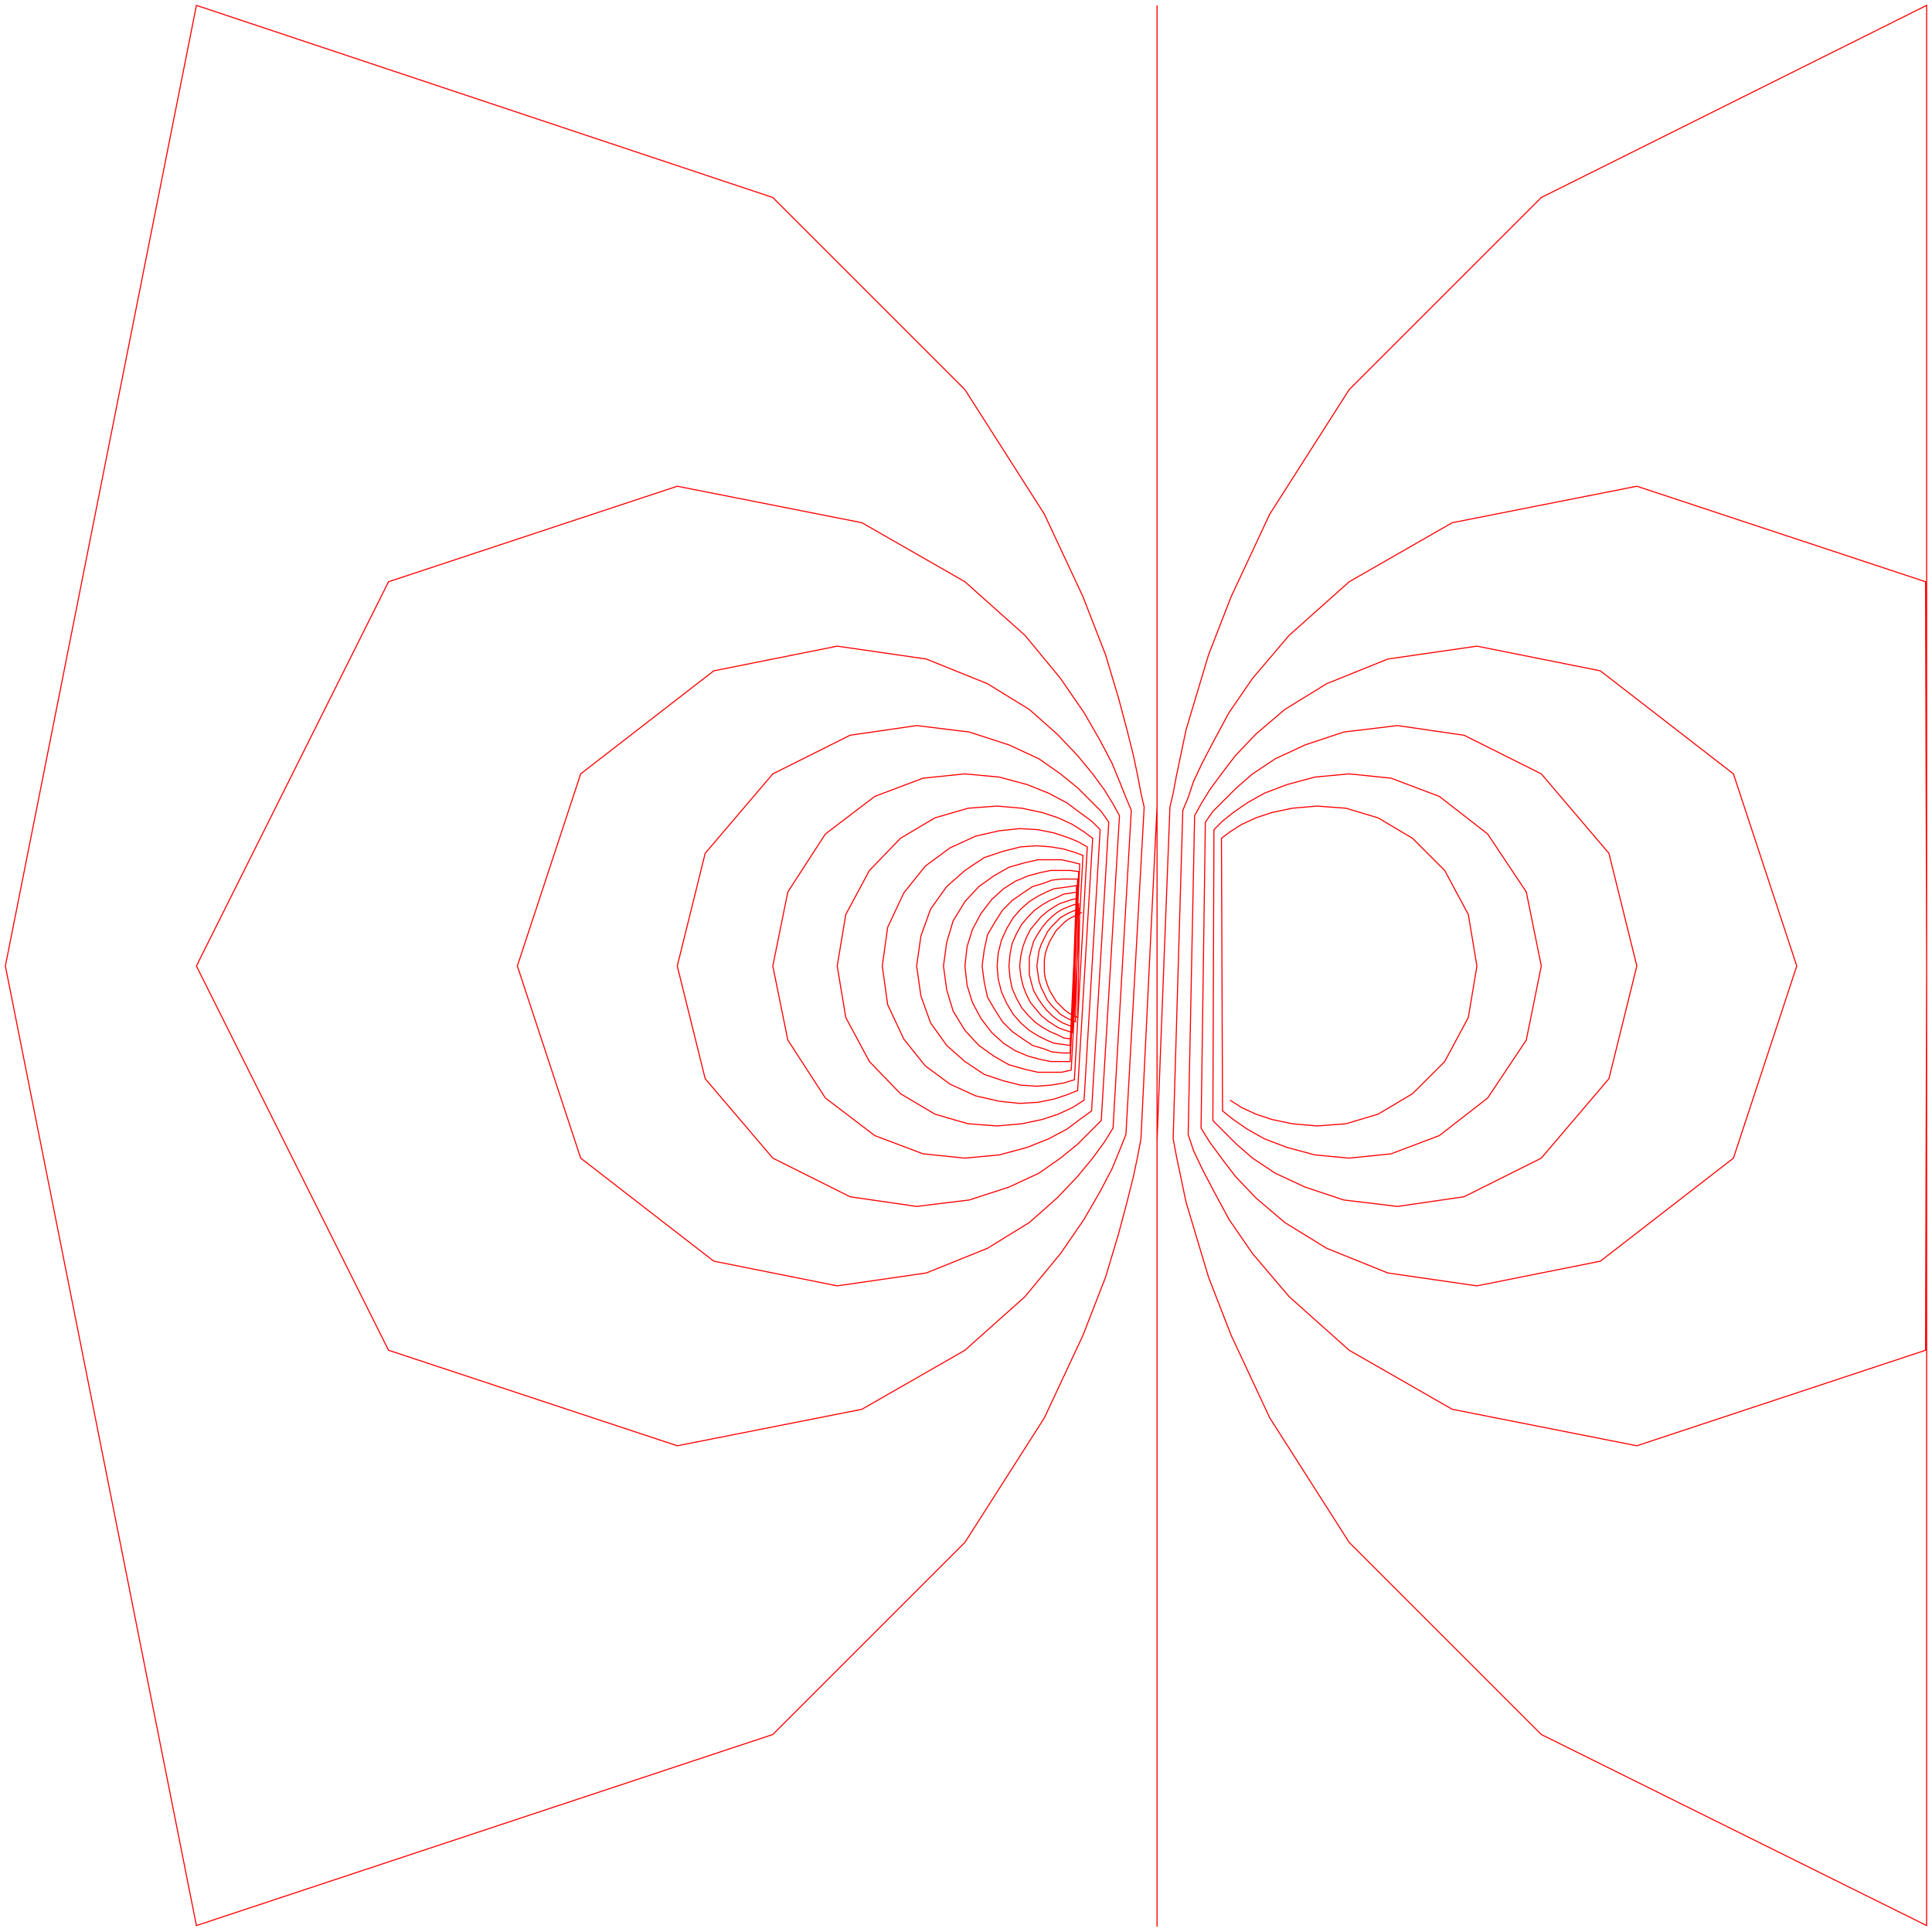
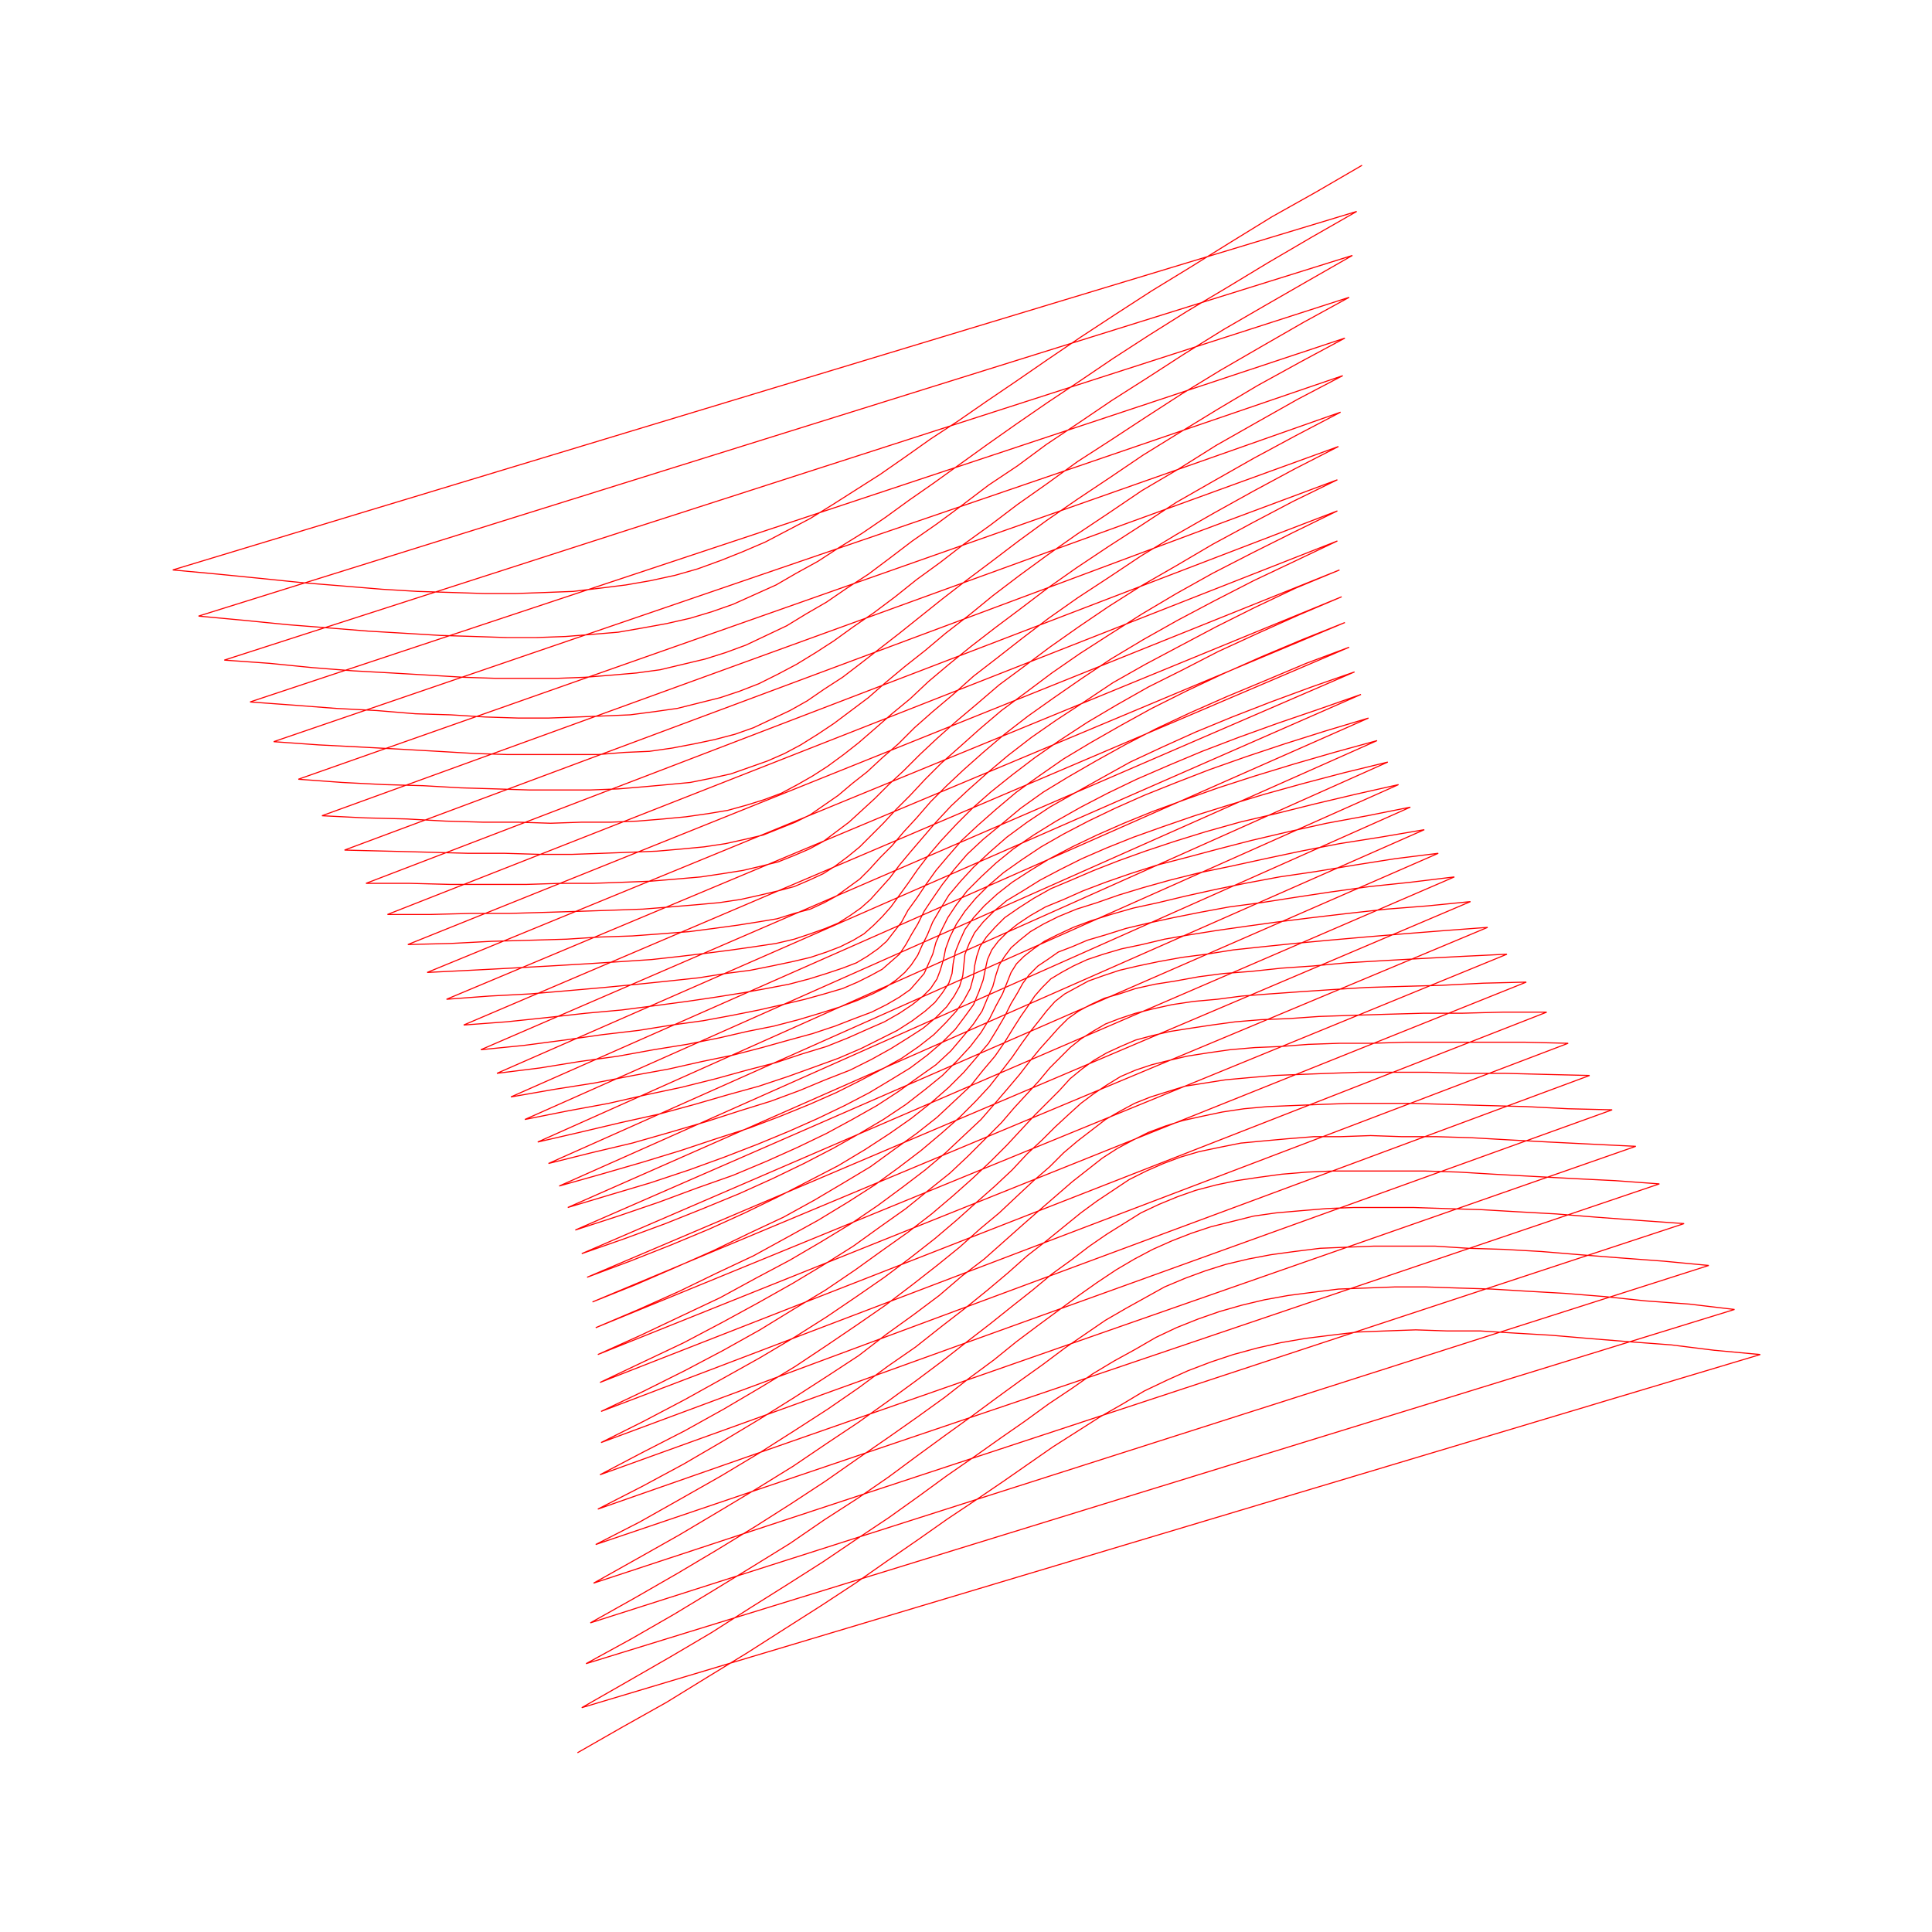
<svg xmlns="http://www.w3.org/2000/svg" width="1800" height="1800" viewBox="0 0 1800 1800">
-   <polyline fill="none" opacity="1" stroke="#FF0000" stroke-width="1" points="1008,850 1004,852 1000,854 996,856 992,859 988,863 984,867 981,872 978,877 976,882 974,888 973,894 973,900 973,906 974,912 976,918 978,923 981,928 984,933 988,937 992,941 996,944 1000,946 1004,948 1006,846 1002,848 997,850 993,852 988,855 984,859 980,863 976,868 973,874 970,880 968,886 967,893 966,900 967,907 968,914 970,920 973,926 976,932 980,937 984,941 988,945 993,948 997,950 1002,952 1005,842 1000,843 995,845 990,847 985,850 980,854 975,859 971,864 967,870 963,877 961,884 959,892 959,900 959,908 961,916 963,923 967,930 971,936 975,941 980,946 985,950 990,953 995,955 1000,957 1004,837 999,838 993,840 987,842 982,845 976,849 970,854 965,860 960,866 956,874 953,882 951,891 950,900 951,909 953,918 956,926 960,934 965,940 970,946 976,951 982,955 987,958 993,960 999,962 1004,831 998,832 991,833 985,836 978,839 971,843 964,848 958,854 952,861 947,870 943,879 941,889 940,900 941,911 943,921 947,930 952,939 958,946 964,952 971,957 978,961 985,964 991,967 998,968 1003,825 997,826 990,827 982,828 975,831 967,835 959,840 951,847 944,855 938,865 933,876 930,888 929,900 930,912 933,924 938,935 944,945 951,953 959,960 967,965 975,969 982,972 990,973 997,974 1004,819 997,819 989,819 980,820 972,823 962,826 953,832 943,839 934,848 927,859 920,871 917,885 915,900 917,915 920,929 927,941 934,952 943,961 953,968 962,974 972,977 980,980 989,981 997,981 1005,812 997,811 988,811 979,811 969,813 958,816 946,821 935,828 924,838 914,851 906,866 901,882 899,900 901,918 906,934 914,949 924,962 935,972 946,979 958,984 969,987 979,989 988,989 997,989 1006,805 998,803 989,801 979,801 967,801 954,804 940,808 926,816 912,826 899,840 888,858 882,878 879,900 882,922 888,942 899,960 912,974 926,984 940,992 954,996 967,999 979,999 989,999 998,997 1009,797 1001,794 991,791 979,789 966,788 951,789 935,793 917,799 899,811 882,826 867,847 858,872 854,900 858,928 867,953 882,974 899,989 917,1001 935,1007 951,1011 966,1012 979,1011 991,1009 1001,1006 1013,789 1004,784 994,780 982,776 967,773 950,772 931,774 909,779 885,790 862,807 842,832 827,864 822,900 827,936 842,968 862,993 885,1010 909,1021 931,1026 950,1028 967,1027 982,1024 994,1020 1004,1016 1018,781 1010,775 999,768 986,762 971,757 952,753 929,751 902,753 871,762 839,781 810,811 788,852 780,900 788,948 810,989 839,1019 871,1038 902,1047 929,1049 952,1047 971,1043 986,1038 999,1032 1010,1025 1025,773 1017,765 1006,757 994,748 977,739 957,731 931,724 899,721 860,725 815,742 769,777 734,831 720,900 734,969 769,1023 815,1058 860,1075 899,1079 931,1076 957,1069 977,1061 994,1052 1006,1043 1017,1035 1033,766 1026,756 1016,746 1004,734 988,721 968,707 940,694 903,682 854,676 792,685 720,721 657,795 631,900 657,1005 720,1079 792,1115 854,1124 903,1118 940,1106 968,1093 988,1079 1004,1066 1016,1054 1026,1044 1043,760 1037,749 1029,736 1018,721 1004,704 985,684 959,661 920,637 863,614 780,602 665,625 541,721 482,900 541,1079 665,1175 780,1198 863,1186 920,1163 959,1139 985,1116 1004,1096 1018,1079 1029,1064 1037,1051 1054,755 1049,743 1043,728 1036,711 1025,690 1010,664 988,632 955,592 899,542 803,487 631,453 362,542 183,900 362,1258 631,1347 803,1313 899,1258 955,1208 988,1168 1010,1136 1025,1110 1036,1089 1043,1072 1049,1057 1066,752 1063,739 1060,723 1056,704 1050,680 1042,650 1030,610 1009,556 973,479 899,363 720,184 183,5 5,900 183,1794 720,1616 899,1437 973,1321 1009,1244 1030,1190 1042,1150 1050,1120 1056,1096 1060,1077 1063,1061 1078,751 1078,737 1078,721 1078,701 1078,676 1078,644 1078,602 1078,542 1078,453 1078,304 1078,5 1078,5 1078,5 1078,1795 1078,1794 1078,1496 1078,1347 1078,1258 1078,1198 1078,1156 1078,1124 1078,1099 1078,1079 1078,1063 1090,752 1093,739 1096,723 1100,704 1105,680 1114,650 1126,610 1147,556 1183,479 1257,363 1436,184 1795,5 1795,900 1795,1794 1436,1616 1257,1437 1183,1321 1147,1244 1126,1190 1114,1150 1105,1120 1100,1096 1096,1077 1093,1061 1102,755 1107,743 1112,728 1120,711 1131,690 1145,664 1167,632 1201,592 1257,542 1353,487 1525,453 1794,542 1795,900 1794,1258 1525,1347 1353,1313 1257,1258 1201,1208 1167,1168 1145,1136 1131,1110 1120,1089 1112,1072 1107,1057 1113,760 1119,749 1127,736 1138,721 1151,704 1170,684 1197,661 1236,637 1293,614 1376,602 1491,625 1615,721 1674,900 1615,1079 1491,1175 1376,1198 1293,1186 1236,1163 1197,1139 1170,1116 1151,1096 1138,1079 1127,1064 1119,1051 1123,766 1130,756 1140,746 1152,734 1167,721 1188,707 1216,694 1252,682 1302,676 1364,685 1436,721 1499,795 1525,900 1499,1005 1436,1079 1364,1115 1302,1124 1252,1118 1216,1106 1188,1093 1167,1079 1152,1066 1140,1054 1130,1044 1131,773 1139,765 1149,757 1162,748 1178,739 1199,731 1225,724 1257,721 1296,725 1341,742 1386,777 1422,831 1436,900 1422,969 1386,1023 1341,1058 1296,1075 1257,1079 1225,1076 1199,1069 1178,1061 1162,1052 1149,1043 1139,1035 1138,781 1146,775 1157,768 1170,762 1185,757 1204,753 1227,751 1254,753 1284,762 1316,781 1346,811 1368,852 1376,900 1368,948 1346,989 1316,1019 1284,1038 1254,1047 1227,1049 1204,1047 1185,1043 1170,1038 1157,1032 1146,1025 " />
+   <polyline fill="none" opacity="1" stroke="#FF0000" stroke-width="1" points="1269,154 1226,179 1185,202 1146,226 1109,249 1073,271 1039,293 1007,314 976,335 947,355 919,374 893,392 867,409 843,426 820,442 798,456 776,470 755,483 734,494 713,505 692,514 672,522 650,530 629,536 606,541 583,545 559,548 534,551 508,552 480,553 452,553 421,552 389,551 356,549 320,546 283,543 244,539 204,535 161,531 1264,197 1222,221 1181,245 1143,268 1106,290 1071,312 1037,334 1006,355 976,375 947,395 920,414 895,432 870,450 847,466 825,482 803,497 782,510 762,523 742,534 723,545 703,554 683,563 663,570 643,576 621,581 599,585 576,589 552,591 527,593 500,594 472,594 442,593 410,592 377,590 343,588 306,585 268,582 228,578 185,574 1260,238 1218,262 1178,285 1140,307 1103,330 1069,352 1036,373 1005,394 975,414 948,434 921,452 896,471 873,488 850,504 829,520 809,535 789,548 770,561 751,572 733,583 714,592 695,601 676,608 657,614 636,619 615,624 593,627 570,629 545,631 519,632 491,632 462,632 432,631 399,629 365,627 329,625 291,622 251,618 209,615 1257,277 1215,300 1175,323 1137,345 1101,367 1067,389 1035,410 1004,430 975,451 948,470 923,489 898,507 876,524 854,540 834,556 814,571 795,584 777,597 760,608 742,619 725,628 707,637 689,644 671,650 651,655 631,660 610,663 587,666 563,667 538,668 511,669 483,669 452,668 420,666 387,665 351,662 313,660 274,657 233,654 1253,315 1212,337 1172,359 1135,381 1099,403 1065,424 1034,445 1004,465 975,485 949,504 924,523 900,541 878,558 858,574 838,590 820,604 802,618 785,631 768,642 752,653 736,662 719,670 702,678 685,684 666,689 647,693 626,697 605,700 582,701 557,703 531,703 503,703 473,703 442,702 408,700 373,698 336,696 297,694 255,691 1251,350 1209,372 1170,394 1133,415 1098,437 1064,457 1033,478 1003,498 976,517 950,536 925,555 903,573 881,590 862,606 843,621 825,636 809,650 793,662 777,674 762,684 746,694 731,702 715,709 698,715 681,721 663,725 643,729 622,731 600,733 576,735 550,736 523,736 493,736 462,735 429,734 394,732 358,731 319,729 278,726 1249,384 1207,406 1168,427 1131,448 1096,468 1064,489 1033,509 1003,529 976,548 951,567 927,585 905,602 884,619 865,635 848,651 831,665 815,679 800,692 786,703 771,714 757,723 743,731 728,739 712,745 696,750 678,755 660,758 639,761 618,763 594,765 569,766 542,766 513,767 483,766 450,766 415,765 379,763 340,762 300,760 1247,416 1206,437 1167,458 1131,478 1096,498 1063,518 1033,538 1004,557 977,576 952,595 929,613 907,630 888,647 869,663 852,678 837,693 822,706 808,719 794,730 781,741 768,750 755,759 741,766 726,772 711,778 694,782 676,786 656,789 635,791 612,793 588,794 561,795 533,796 503,796 470,795 436,795 400,794 361,793 321,792 1246,447 1205,467 1167,487 1130,507 1096,527 1063,546 1033,565 1005,584 978,603 954,621 931,638 910,656 891,672 873,688 857,703 842,718 828,731 815,744 803,755 791,766 779,775 767,784 754,791 740,797 725,803 709,807 692,811 673,814 653,817 630,819 606,821 580,822 552,823 522,823 490,824 456,824 420,824 382,823 341,823 1246,476 1205,496 1167,515 1130,534 1096,553 1064,572 1034,591 1006,609 980,627 956,645 933,662 913,679 894,696 877,711 862,726 848,741 835,754 823,767 812,778 801,789 790,798 778,807 767,814 754,820 740,826 725,830 708,834 690,838 670,841 648,843 624,845 599,847 571,848 541,849 509,850 475,851 439,851 401,852 361,852 1246,504 1206,523 1168,541 1131,560 1097,578 1065,596 1035,614 1008,632 982,650 958,667 936,684 916,701 898,717 882,732 867,747 854,762 842,775 831,788 820,799 810,810 801,819 790,827 779,835 768,841 755,847 740,851 724,856 706,859 687,862 665,865 642,868 616,870 589,872 559,873 528,875 494,876 458,877 420,879 380,880 1248,531 1207,548 1169,566 1133,584 1099,602 1067,619 1037,636 1010,654 984,671 961,687 939,704 920,720 902,736 886,751 872,766 860,780 848,794 838,806 829,818 820,828 811,838 802,846 792,853 781,860 769,865 755,870 740,875 723,879 703,882 682,885 659,888 634,891 607,894 577,896 546,898 512,900 476,902 438,904 398,906 1250,556 1210,573 1172,590 1135,607 1102,624 1070,640 1040,657 1013,673 987,690 964,706 943,722 923,738 906,753 891,768 877,783 865,797 855,810 846,823 838,834 830,845 822,854 814,862 805,870 795,876 783,882 770,887 755,892 738,896 719,900 699,904 676,907 651,911 623,914 594,917 563,920 529,923 494,926 456,928 416,931 1253,580 1213,596 1175,612 1139,628 1105,644 1073,660 1044,676 1016,692 991,707 968,723 947,738 928,754 911,769 896,783 883,798 872,811 862,825 854,837 846,848 840,859 833,868 826,877 818,884 808,891 798,897 785,902 770,907 754,912 735,917 714,921 692,925 667,929 640,933 610,937 579,941 546,944 510,948 472,952 432,955 1257,603 1217,618 1179,634 1143,649 1109,664 1077,679 1048,694 1021,709 995,724 972,738 951,753 933,768 916,782 901,796 889,810 878,824 869,837 861,849 855,861 849,871 844,880 838,889 830,896 822,903 811,909 799,915 785,921 768,926 750,931 729,936 707,941 682,946 655,951 626,955 595,960 561,964 526,969 488,974 448,978 1262,626 1222,640 1184,654 1148,668 1114,682 1083,696 1053,710 1026,725 1001,739 978,752 957,766 938,780 922,794 907,808 895,821 884,834 876,847 869,859 864,871 859,881 855,890 849,899 843,906 835,913 825,920 813,926 799,932 783,938 764,944 744,950 721,956 696,961 670,967 640,973 609,978 576,984 540,989 503,995 463,1000 1268,647 1228,661 1190,674 1154,687 1120,700 1089,713 1059,726 1032,739 1007,752 984,765 963,778 944,791 928,804 914,817 901,830 891,843 883,855 877,867 872,878 869,889 865,898 861,907 855,914 848,922 838,929 826,936 812,943 796,949 778,956 757,963 735,969 710,976 683,983 654,989 623,996 590,1002 554,1009 516,1015 476,1022 1275,669 1235,681 1197,693 1161,705 1127,717 1096,729 1066,741 1039,753 1014,765 991,777 970,789 952,801 935,813 921,825 909,837 899,849 891,861 885,873 881,884 879,894 876,904 873,912 867,921 860,928 850,936 838,944 824,952 808,959 790,967 770,975 747,982 723,990 696,997 667,1005 635,1013 602,1020 567,1028 529,1035 489,1043 1283,690 1243,701 1205,712 1169,723 1135,734 1104,745 1074,756 1047,767 1022,778 999,789 978,800 960,811 943,822 929,833 917,844 907,855 899,866 894,877 890,887 888,898 887,907 884,916 878,925 871,934 862,942 850,951 836,960 820,968 802,977 781,986 759,994 734,1003 707,1012 678,1020 647,1029 614,1038 578,1046 540,1055 501,1064 1293,710 1252,720 1214,730 1178,740 1145,750 1113,760 1084,770 1056,780 1031,790 1008,800 988,810 969,820 953,830 938,839 926,849 916,859 908,869 903,879 899,889 898,899 897,909 894,919 889,928 882,938 872,948 860,958 846,967 830,977 812,987 792,997 769,1006 745,1016 718,1026 689,1035 658,1045 624,1055 589,1065 551,1074 511,1084 1303,731 1263,740 1225,749 1189,758 1155,766 1123,775 1094,784 1067,793 1042,802 1019,811 998,820 979,828 963,837 949,846 936,855 927,864 919,873 913,882 910,891 908,900 907,910 904,921 898,932 891,942 881,953 870,964 856,975 840,986 822,996 801,1007 779,1018 754,1029 727,1040 698,1051 667,1061 634,1072 598,1083 560,1094 521,1105 1314,752 1274,760 1236,767 1200,775 1166,783 1135,791 1105,799 1078,806 1053,814 1030,822 1009,830 991,838 974,845 960,853 948,861 938,869 930,877 924,885 920,894 918,903 916,913 912,924 907,936 899,947 890,959 878,971 864,983 848,995 830,1006 810,1018 787,1030 762,1042 735,1054 706,1066 675,1078 642,1090 606,1102 569,1113 529,1125 1327,773 1286,780 1248,786 1212,793 1179,800 1147,807 1118,813 1090,820 1065,827 1042,834 1022,841 1003,847 986,854 972,861 960,868 950,876 942,883 936,891 931,899 928,908 925,919 920,930 915,942 907,954 897,966 886,979 872,992 855,1004 837,1017 817,1030 794,1043 770,1056 743,1069 714,1082 683,1095 649,1107 614,1120 576,1133 536,1146 1340,795 1300,800 1262,806 1226,812 1192,817 1160,823 1131,829 1104,835 1079,841 1056,846 1035,852 1016,858 1000,864 985,871 973,877 963,884 954,891 947,898 942,906 938,916 934,926 928,937 922,949 914,962 904,975 892,988 878,1002 862,1015 844,1029 823,1043 801,1056 776,1070 749,1084 720,1098 689,1112 655,1126 620,1140 582,1154 542,1168 1355,817 1314,822 1276,826 1240,831 1207,836 1175,841 1145,845 1118,850 1093,855 1070,860 1049,865 1030,871 1013,876 999,882 986,887 976,894 967,900 959,908 953,916 948,925 942,935 936,947 929,959 921,972 910,985 898,999 884,1013 868,1027 849,1042 829,1056 806,1071 781,1086 754,1100 725,1115 694,1130 661,1145 625,1160 587,1175 547,1190 1370,840 1330,844 1292,847 1256,851 1222,855 1190,859 1161,863 1133,867 1108,871 1085,875 1064,880 1045,884 1028,889 1013,894 1000,900 989,906 979,912 971,920 964,928 958,937 951,947 944,958 936,971 927,984 916,997 904,1012 889,1026 873,1041 854,1056 833,1071 811,1087 786,1102 759,1118 730,1134 698,1149 665,1165 629,1181 592,1197 552,1213 1386,864 1346,867 1308,870 1272,873 1238,876 1206,879 1177,882 1149,885 1124,889 1101,892 1079,896 1060,900 1043,904 1028,909 1014,914 1003,920 992,926 983,933 975,942 968,951 960,961 952,972 943,985 933,998 922,1012 909,1026 894,1041 877,1056 858,1072 837,1088 815,1104 790,1120 762,1137 733,1153 702,1170 668,1186 633,1203 595,1220 555,1237 1404,889 1363,891 1325,893 1289,895 1255,897 1223,900 1194,902 1166,905 1140,907 1117,910 1095,914 1076,917 1058,921 1043,926 1029,930 1016,936 1005,942 995,949 986,958 978,967 969,977 960,988 950,1001 939,1014 927,1028 914,1043 898,1058 881,1074 862,1090 841,1106 818,1123 793,1140 765,1157 736,1174 704,1191 671,1209 635,1226 597,1244 557,1262 1422,915 1382,916 1343,918 1307,919 1273,920 1241,922 1211,924 1183,926 1157,928 1134,931 1112,933 1092,936 1074,940 1058,944 1043,949 1030,954 1018,961 1007,968 997,976 988,985 978,995 968,1007 957,1019 945,1032 933,1046 918,1061 902,1077 885,1093 865,1109 844,1126 820,1143 795,1161 768,1178 738,1196 706,1214 673,1232 637,1251 599,1269 559,1288 1441,943 1400,943 1362,944 1326,944 1291,945 1259,946 1229,947 1201,949 1175,950 1151,952 1129,955 1109,958 1090,961 1073,965 1058,969 1044,975 1031,981 1019,988 1008,996 997,1005 987,1016 976,1027 964,1039 951,1053 938,1067 923,1082 906,1098 888,1114 868,1131 846,1148 822,1165 797,1183 769,1202 739,1220 708,1239 674,1258 638,1277 600,1296 560,1315 1461,972 1420,971 1381,971 1345,971 1310,971 1278,972 1248,972 1219,973 1193,975 1169,976 1146,978 1125,981 1106,984 1089,988 1073,992 1058,997 1044,1003 1031,1011 1019,1019 1007,1028 996,1038 983,1050 971,1062 957,1075 943,1090 927,1105 910,1120 891,1137 871,1154 848,1172 824,1190 798,1208 770,1227 740,1246 708,1265 674,1284 638,1304 600,1324 560,1344 1481,1002 1440,1001 1402,1000 1365,1000 1330,999 1298,999 1267,999 1238,1000 1212,1001 1187,1002 1164,1004 1142,1006 1123,1009 1104,1012 1088,1017 1072,1022 1057,1028 1044,1035 1030,1043 1017,1053 1004,1063 991,1074 978,1087 963,1100 948,1114 931,1130 913,1145 894,1162 873,1179 850,1197 825,1216 799,1234 771,1253 741,1273 708,1293 674,1313 638,1333 599,1353 559,1374 1502,1034 1461,1033 1422,1031 1385,1030 1350,1029 1317,1028 1287,1028 1257,1028 1230,1029 1205,1030 1181,1031 1159,1033 1139,1036 1120,1040 1102,1044 1086,1049 1070,1055 1056,1062 1041,1070 1027,1079 1013,1090 999,1101 984,1114 969,1127 953,1141 935,1157 917,1173 896,1189 875,1207 851,1225 826,1243 800,1263 771,1282 740,1302 708,1322 673,1343 637,1364 598,1385 557,1406 1524,1068 1483,1066 1443,1064 1406,1062 1371,1060 1338,1059 1306,1059 1277,1058 1249,1059 1224,1059 1199,1061 1177,1063 1156,1065 1136,1069 1117,1073 1100,1078 1084,1084 1068,1091 1052,1099 1037,1109 1022,1119 1007,1130 991,1143 975,1156 957,1170 939,1186 920,1202 899,1219 877,1236 853,1255 827,1273 800,1293 771,1313 740,1333 707,1354 672,1375 635,1396 596,1418 555,1439 1546,1103 1505,1100 1465,1098 1428,1096 1392,1094 1359,1092 1327,1091 1297,1091 1269,1091 1242,1091 1218,1092 1194,1094 1172,1097 1152,1100 1133,1104 1114,1109 1097,1115 1080,1122 1063,1130 1047,1140 1031,1150 1015,1161 998,1174 980,1187 962,1202 943,1217 923,1233 901,1250 878,1268 854,1286 828,1305 800,1325 770,1345 739,1366 705,1387 670,1408 633,1430 594,1452 553,1475 1569,1140 1527,1137 1487,1134 1450,1131 1414,1129 1380,1127 1347,1126 1317,1125 1288,1125 1261,1125 1236,1126 1212,1128 1189,1130 1168,1133 1148,1138 1128,1143 1110,1149 1092,1156 1074,1164 1057,1173 1040,1183 1022,1195 1005,1207 986,1221 967,1235 947,1250 926,1267 903,1284 880,1302 855,1320 828,1339 799,1359 769,1380 737,1401 704,1422 668,1444 631,1466 591,1489 550,1512 1592,1179 1550,1175 1510,1172 1472,1169 1436,1166 1401,1164 1368,1163 1337,1161 1308,1161 1280,1161 1254,1162 1230,1163 1206,1166 1184,1169 1163,1173 1142,1178 1123,1184 1104,1191 1085,1199 1067,1209 1049,1219 1030,1230 1011,1243 992,1256 972,1271 951,1286 929,1302 906,1319 881,1337 855,1356 828,1376 799,1396 768,1416 736,1438 702,1459 666,1481 628,1504 588,1527 546,1550 1616,1220 1574,1215 1533,1212 1495,1208 1458,1205 1423,1203 1390,1201 1358,1200 1328,1199 1300,1199 1273,1200 1247,1201 1223,1204 1200,1207 1178,1211 1157,1216 1136,1222 1116,1229 1096,1237 1077,1246 1058,1257 1038,1268 1018,1280 998,1294 977,1308 955,1324 932,1340 908,1357 882,1375 856,1394 828,1414 798,1434 767,1455 734,1476 699,1498 663,1521 624,1544 584,1567 542,1591 1640,1262 1597,1258 1557,1253 1517,1250 1480,1247 1445,1244 1411,1242 1379,1240 1348,1240 1319,1239 1291,1240 1265,1241 1240,1244 1216,1247 1193,1251 1171,1256 1149,1262 1128,1269 1107,1277 1087,1286 1066,1296 1046,1308 1025,1320 1003,1334 981,1348 958,1364 935,1380 910,1397 883,1415 856,1434 827,1454 797,1475 765,1496 732,1517 696,1540 660,1562 621,1586 580,1609 538,1633 " />
</svg>
